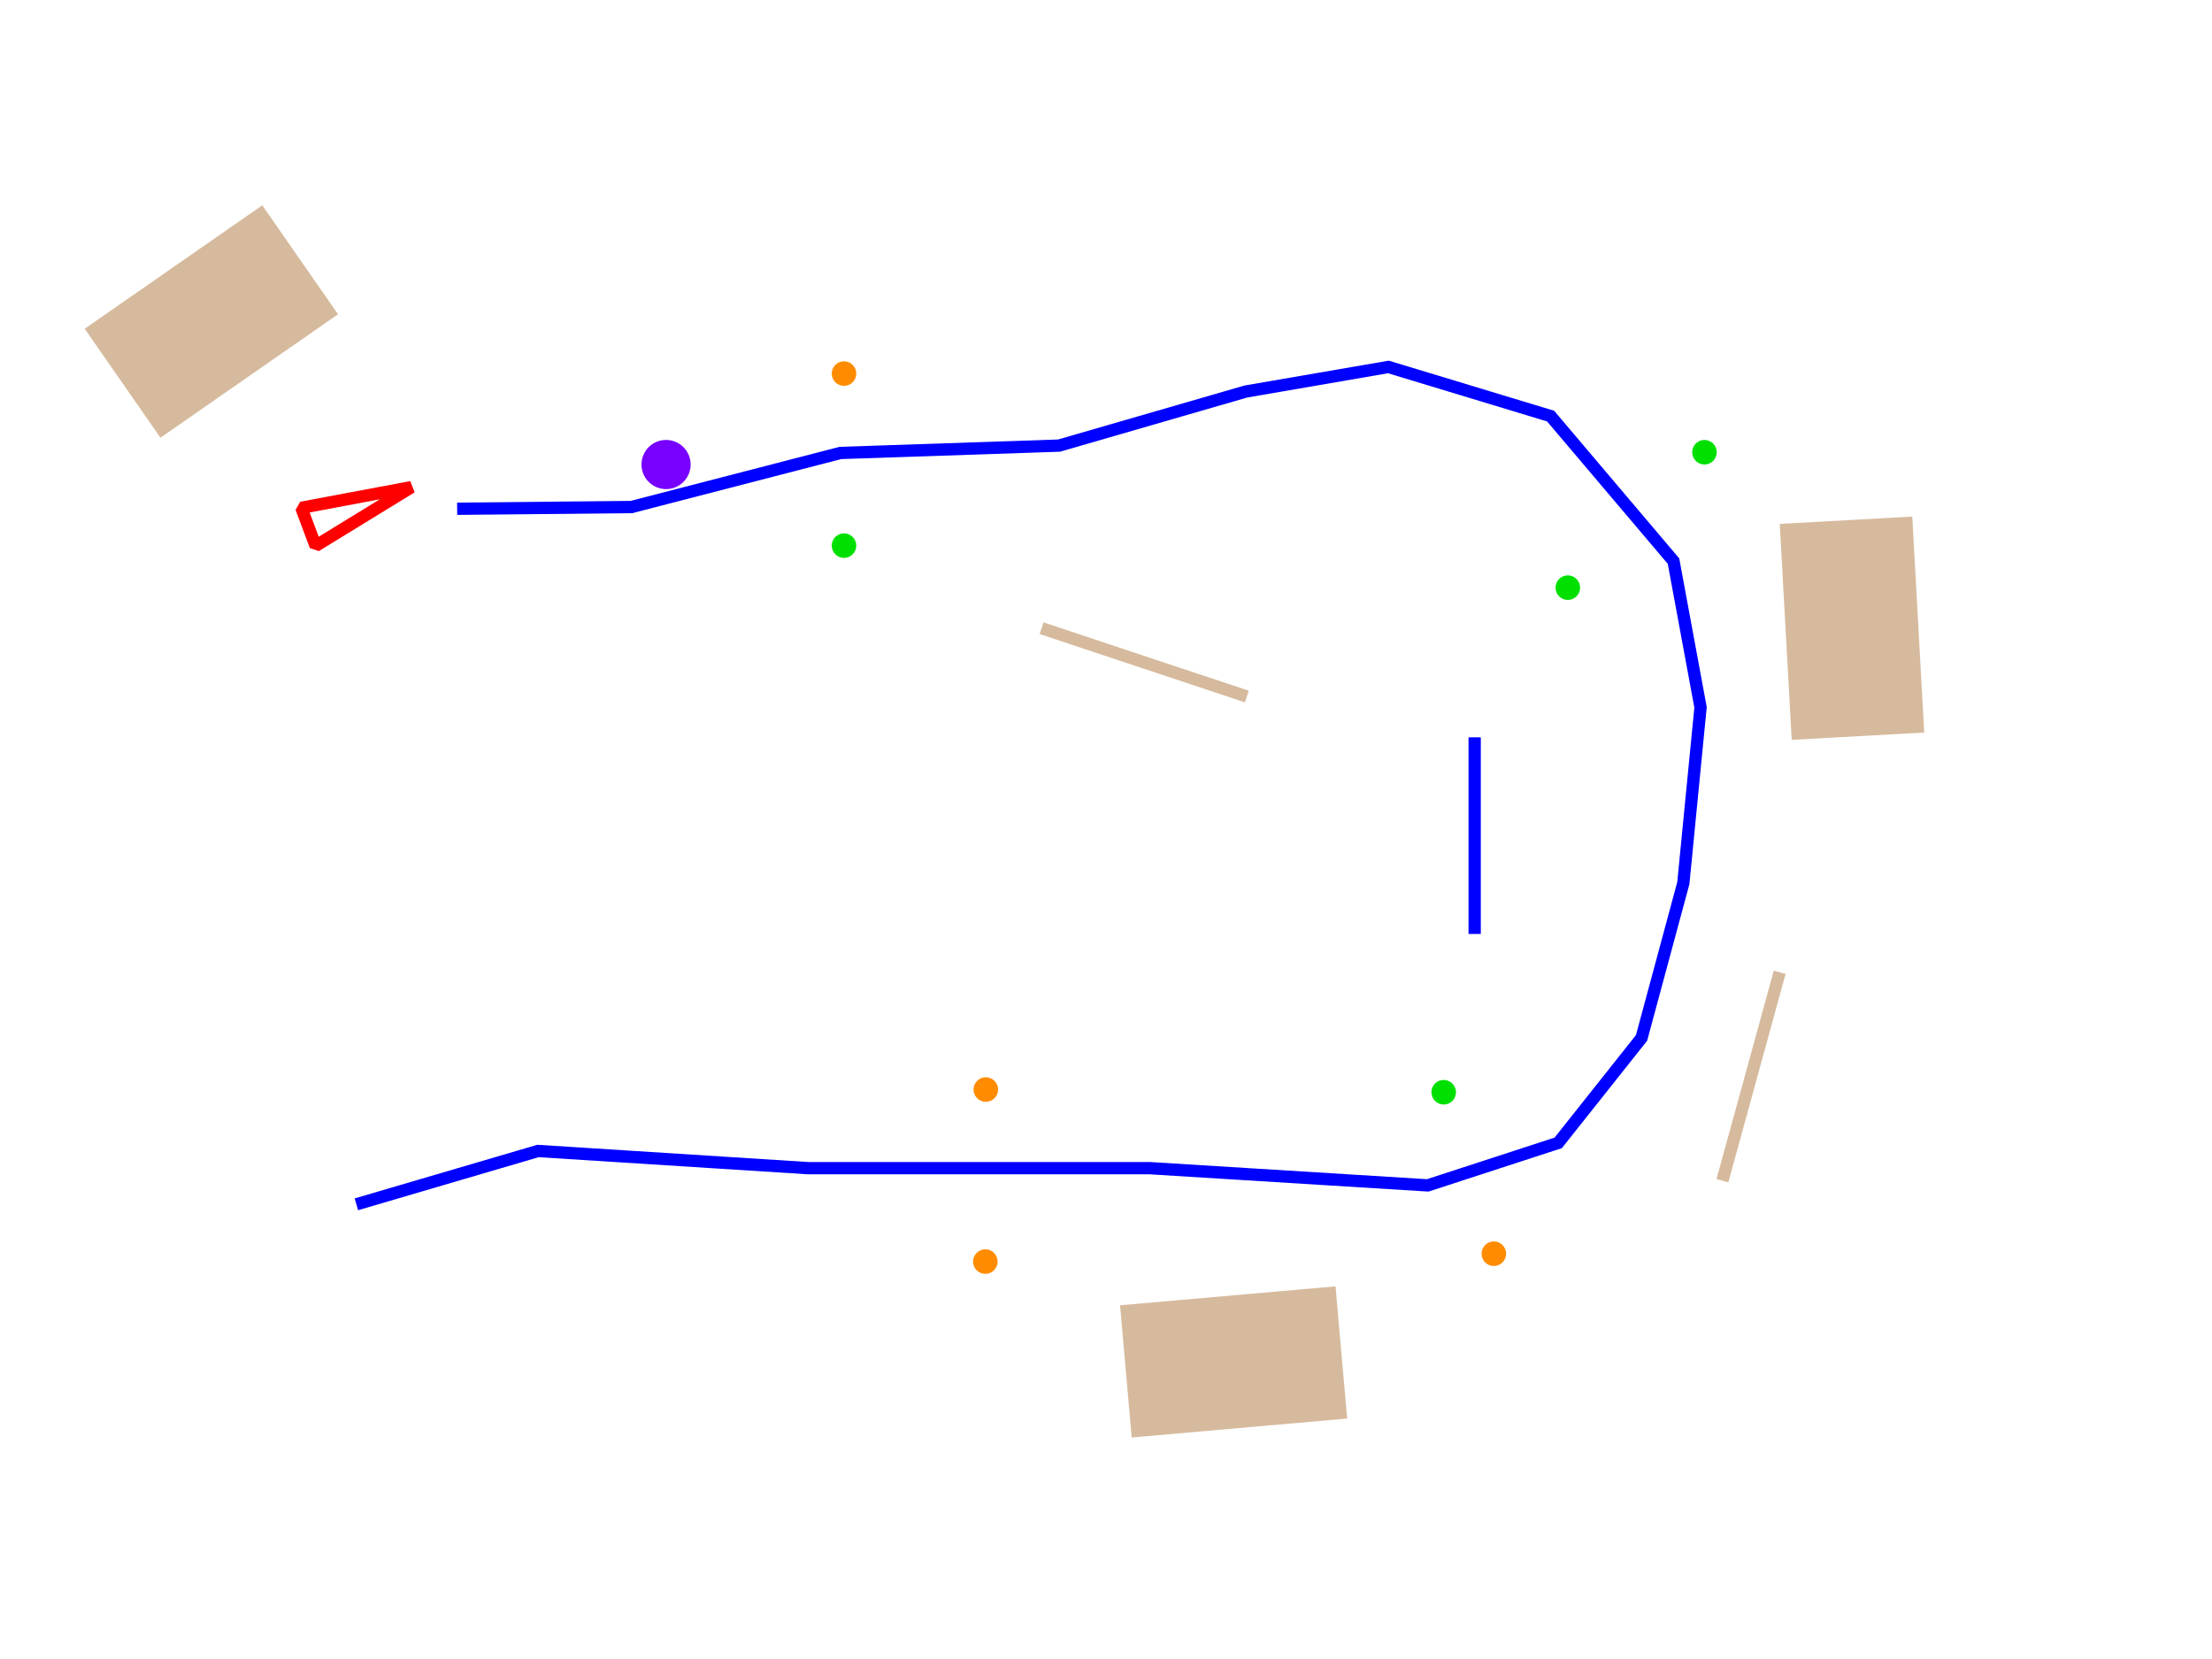
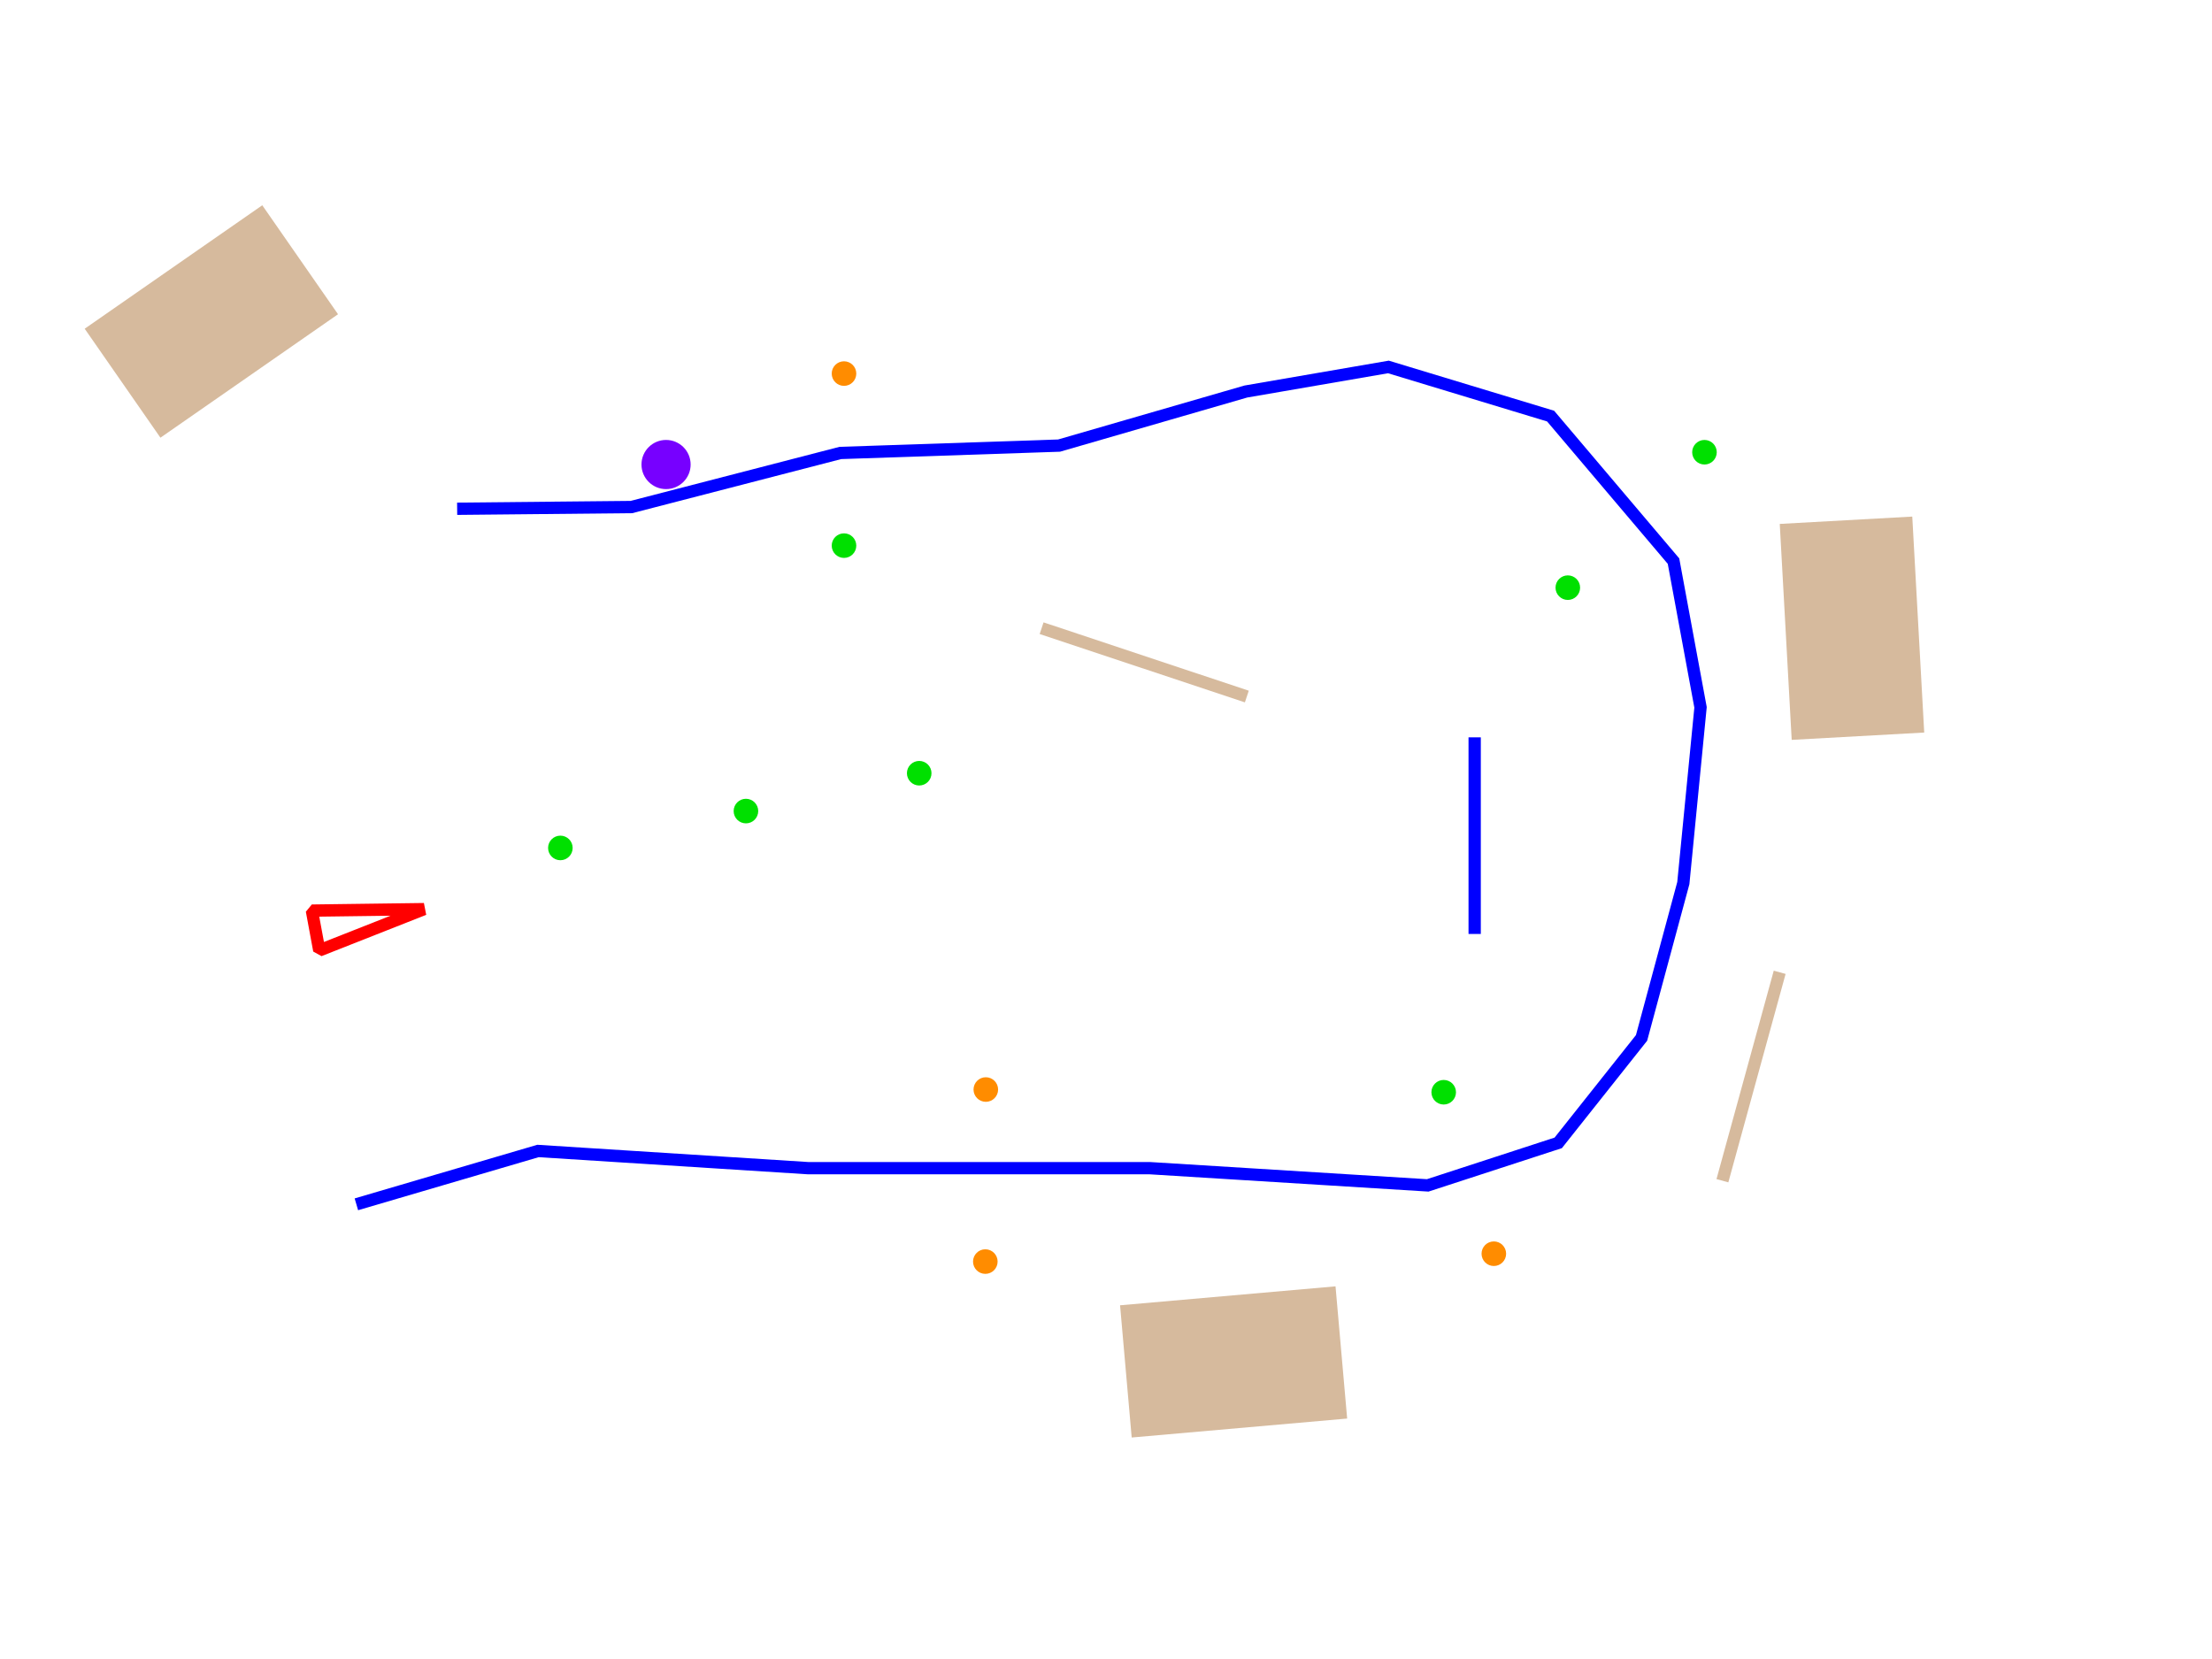
<svg xmlns="http://www.w3.org/2000/svg" version="1.1" id="Layer_1" x="0px" y="0px" viewBox="0 0 900 675" style="enable-background:new 0 0 900 675;" xml:space="preserve">
  <style type="text/css">
	.st0{fill:#FFFFFF;}
	.st1{fill:#00E000;}
	.st2{fill:none;stroke:#0000FF;stroke-width:5;stroke-miterlimit:10;}
	.st3{fill:#FF8C00;}
	.st4{fill:#7700FF;}
	.st5{fill:none;stroke:#D6BA9D;stroke-width:5;stroke-miterlimit:10;}
	.st6{fill:none;stroke:#0000FF;stroke-width:5;}
	.st7{fill:#D6BA9D;}
	.st8{fill:none;stroke:#FF0000;stroke-width:5;stroke-linejoin:bevel;stroke-miterlimit:5;}
</style>
  <rect class="st0" width="900" height="675" />
  <circle class="st1" cx="693.5" cy="184" r="5" />
  <circle class="st1" cx="637.9" cy="239.1" r="5" />
  <polyline class="st2" points="186,207 256.9,206.3 341.9,184.3 430.9,181.3 506.9,159.3 564.9,149.3 630.9,169.3 680.9,228.3   691.9,287.8 684.9,359.3 667.9,422.3 634,465 580.9,482.3 467.9,475.3 328.9,475.3 218.9,468.3 145,490 " />
  <circle class="st3" cx="343.4" cy="152" r="5" />
  <circle class="st1" cx="343.4" cy="222" r="5" />
+   <circle class="st1" cx="228" cy="345" r="5" />
  <circle class="st3" cx="400.9" cy="513.3" r="5" />
  <circle class="st3" cx="401.1" cy="443.3" r="5" />
  <circle class="st3" cx="607.8" cy="510.1" r="5" />
  <circle class="st1" cx="587.4" cy="444.4" r="5" />
  <circle class="st4" cx="271" cy="189" r="10" />
  <line id="tag1" class="st5" x1="423.8" y1="255.6" x2="507.3" y2="283.4" />
  <line id="tag2" class="st5" x1="700.8" y1="480.4" x2="724.1" y2="395.6" />
  <line class="st6" x1="600" y1="300" x2="600" y2="380" />
-   <rect x="42" y="103.8" transform="matrix(0.8211 -0.5708 0.5708 0.8211 -59.2781 72.5009)" class="st7" width="88" height="54" />
-   <rect x="457.9" y="527.1" transform="matrix(0.9962 -8.762538e-02 8.762538e-02 0.9962 -46.6251 46.1125)" class="st7" width="88" height="54" />
-   <rect x="726.5" y="211.6" transform="matrix(0.9985 -5.524686e-02 5.524686e-02 0.9985 -12.9706 42.02)" class="st7" width="54" height="88" />
-   <polygon class="st8" points="122.6,206.6 128.4,222.1 167.4,198.2 " />
+   <rect x="42" y="103.8" transform="matrix(0.8211 -0.5708 0.5708 0.8211 -59.2813 72.49)" class="st7" width="88" height="54" />
+   <rect x="457.9" y="527.1" transform="matrix(0.9962 -8.762132e-02 8.762132e-02 0.9962 -46.6229 46.1102)" class="st7" width="88" height="54" />
+   <rect x="726.5" y="211.6" transform="matrix(0.9985 -5.524535e-02 5.524535e-02 0.9985 -12.9704 42.0189)" class="st7" width="54" height="88" />
+   <polygon class="st8" points="126.9,370.5 129.9,386.7 172.5,369.9 " />
+   <circle class="st1" cx="303.5" cy="330" r="5" />
+   <circle class="st1" cx="374" cy="314.6" r="5" />
</svg>
